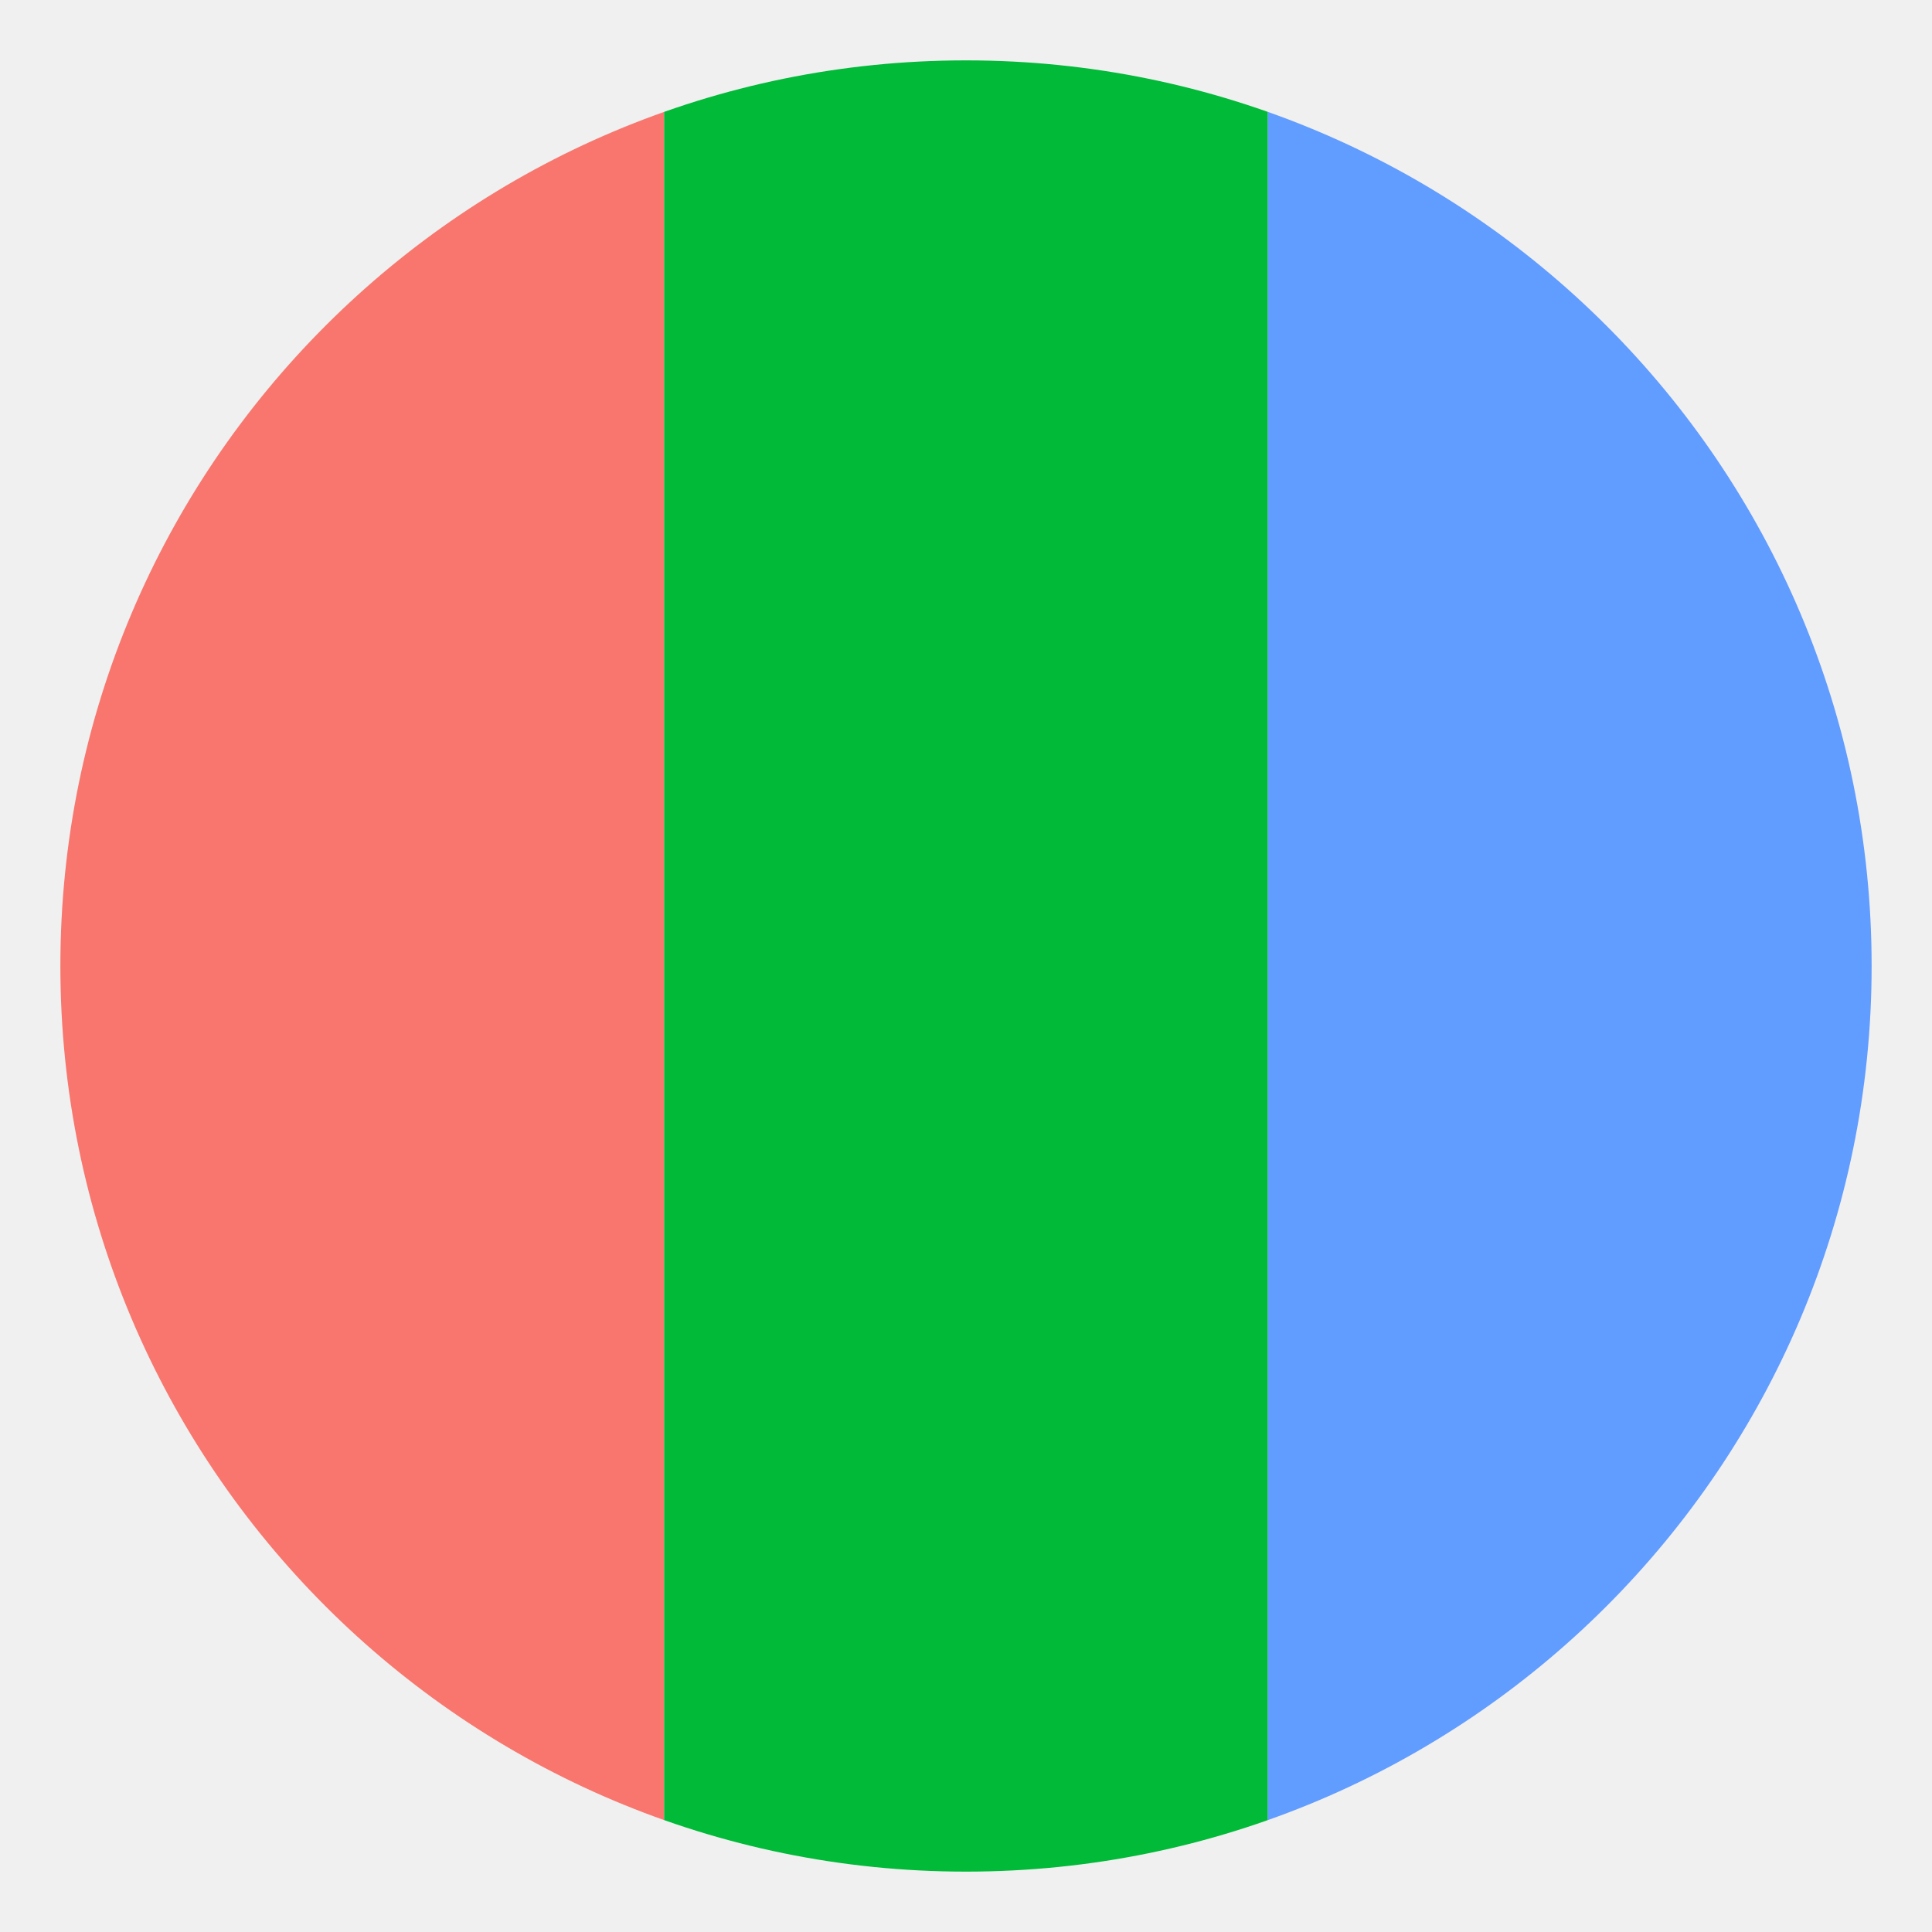
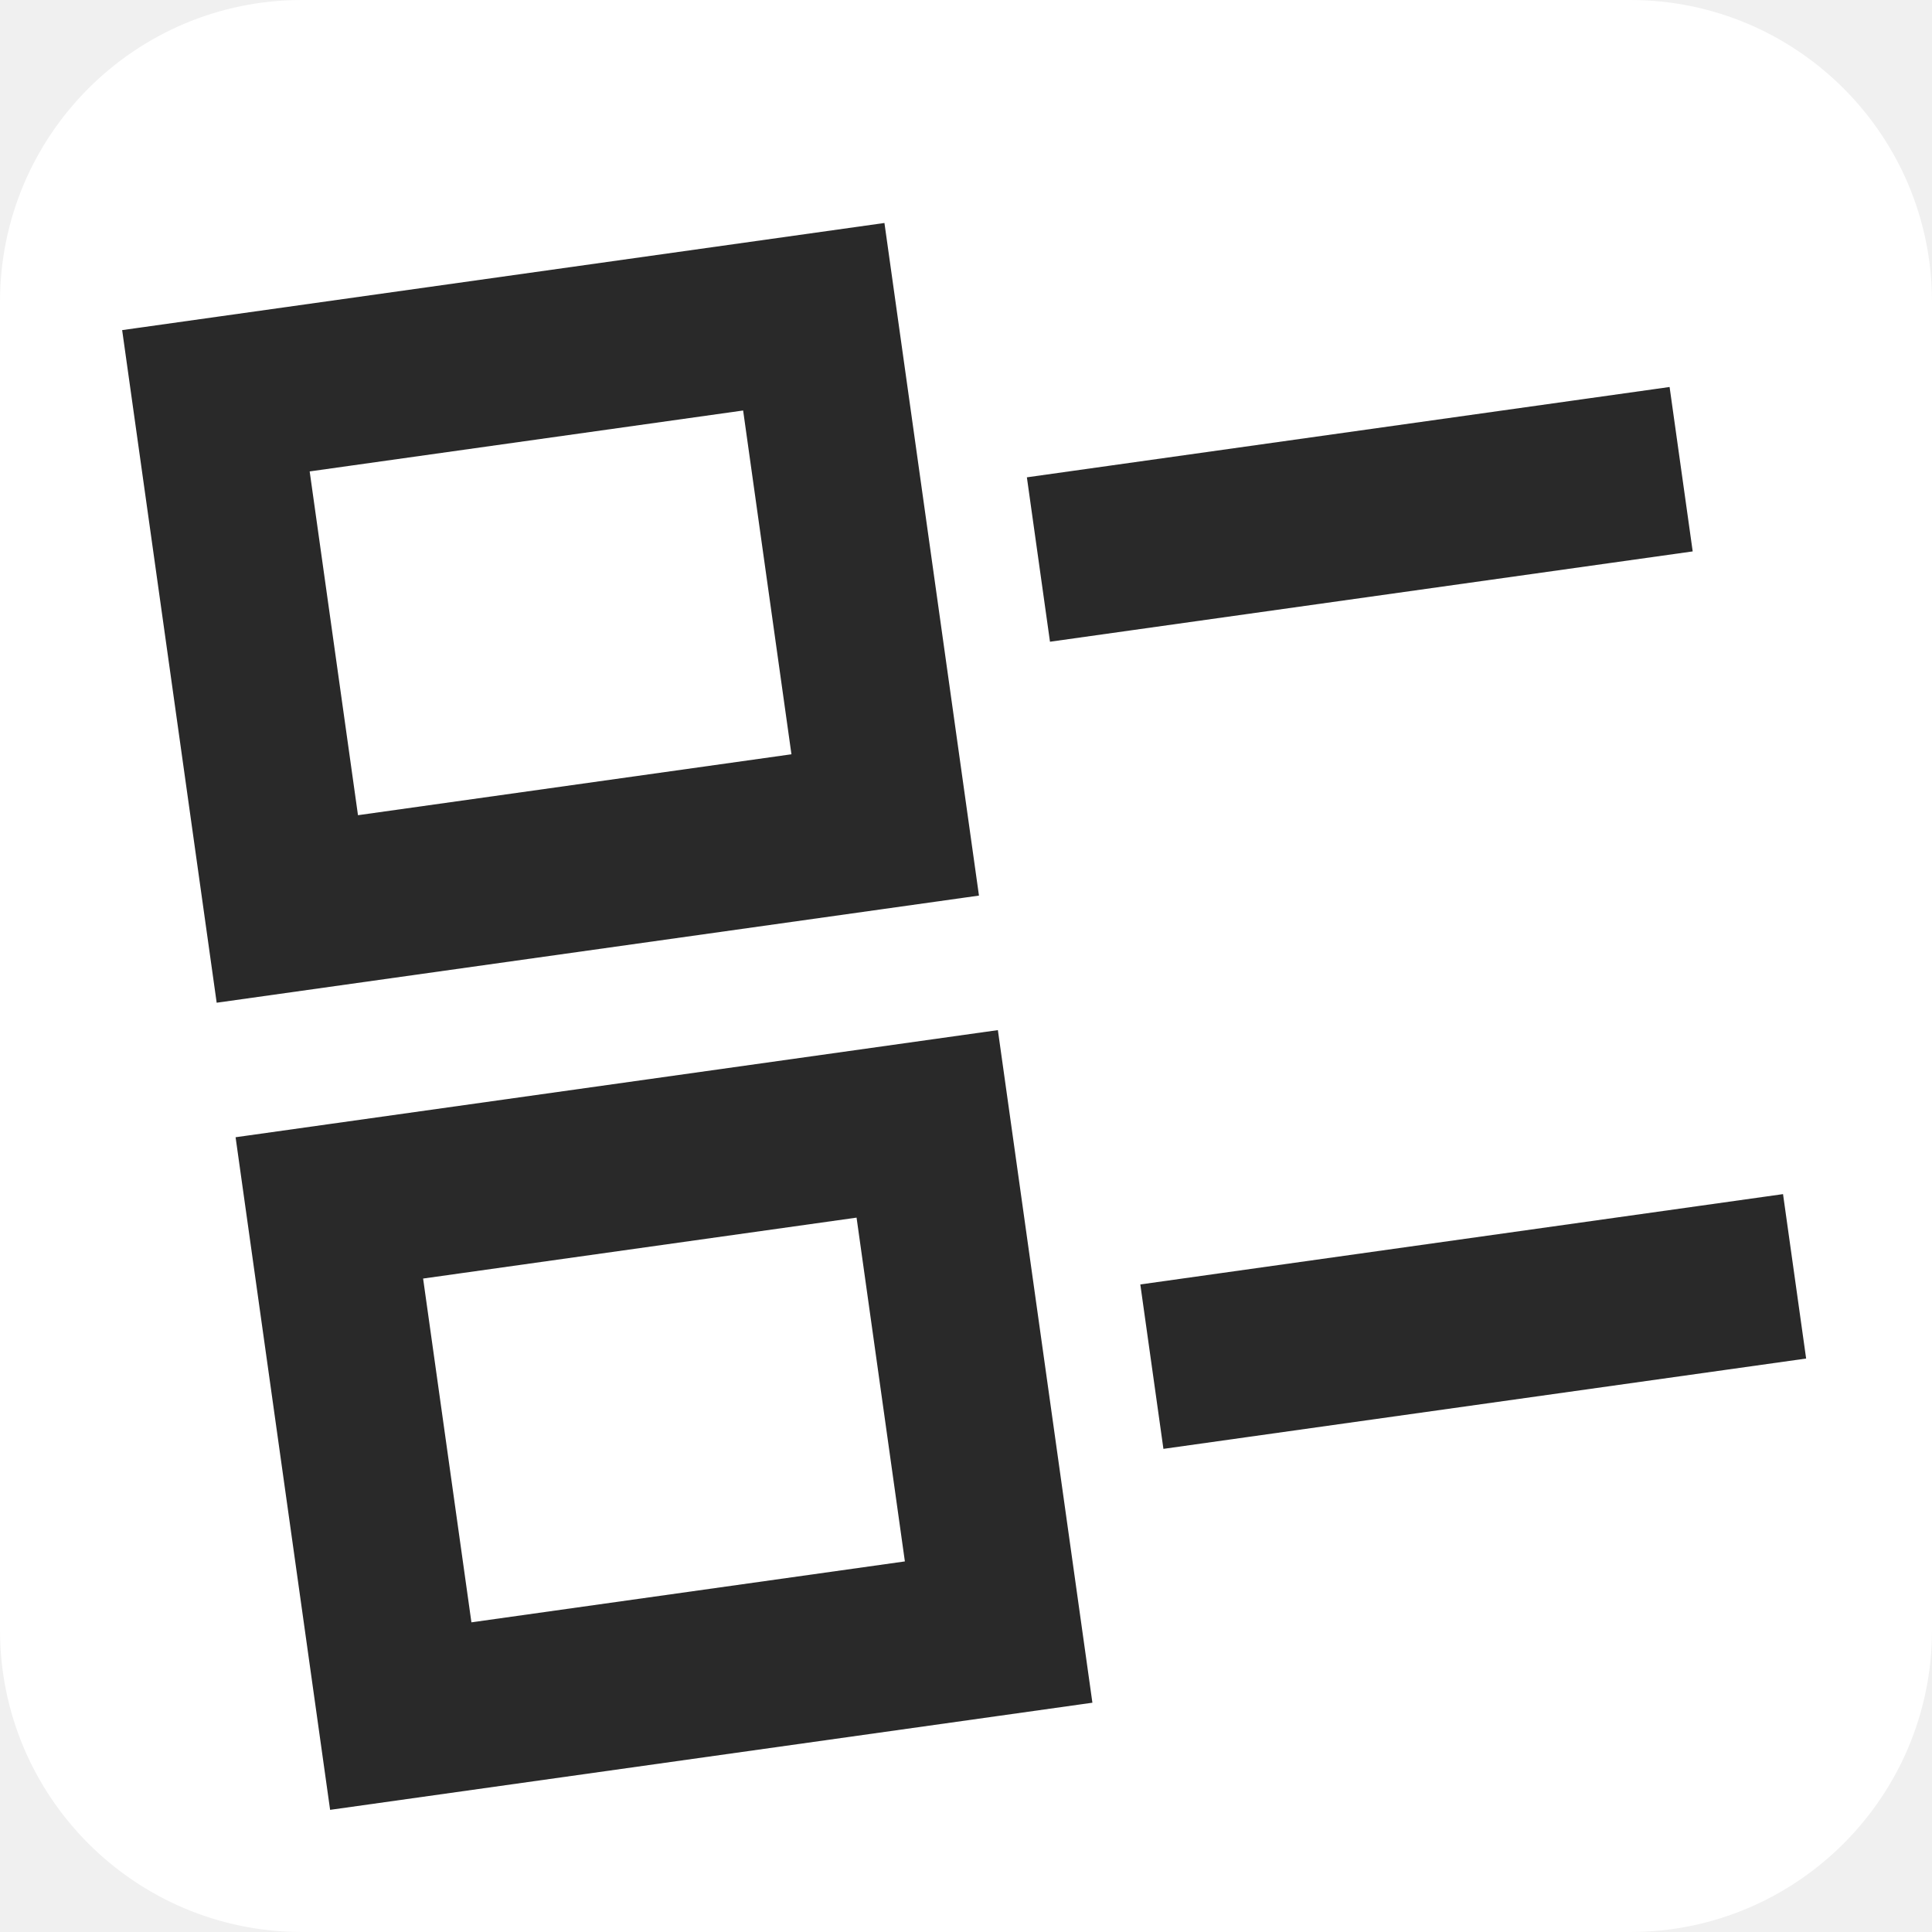
<svg xmlns="http://www.w3.org/2000/svg" viewBox="0 0 64 64">
-   <defs>
-     <clipPath id="round">
-       <circle cx="32" cy="32" r="30" />
-     </clipPath>
-   </defs>
-   <g clip-path="url(#round)">
-     <path fill="#F8766D" d="M2 2h20v60H2z" />
-     <path fill="#00BA38" d="M22 2h20v60H22z" />
-     <path fill="#619CFF" d="M42 2h20v60H42z" />
+   <rect width="64" height="64" rx="10" fill="#fff" />
+   <g transform="rotate(-8 32 32)" fill="none" stroke="#292929" stroke-width="5.5" stroke-linejoin="miter" stroke-linecap="square">
+     <path d="M10 10h20v17H10zM39 19h16M10 37h20v17H10zM39 46h16" />
  </g>
</svg>
